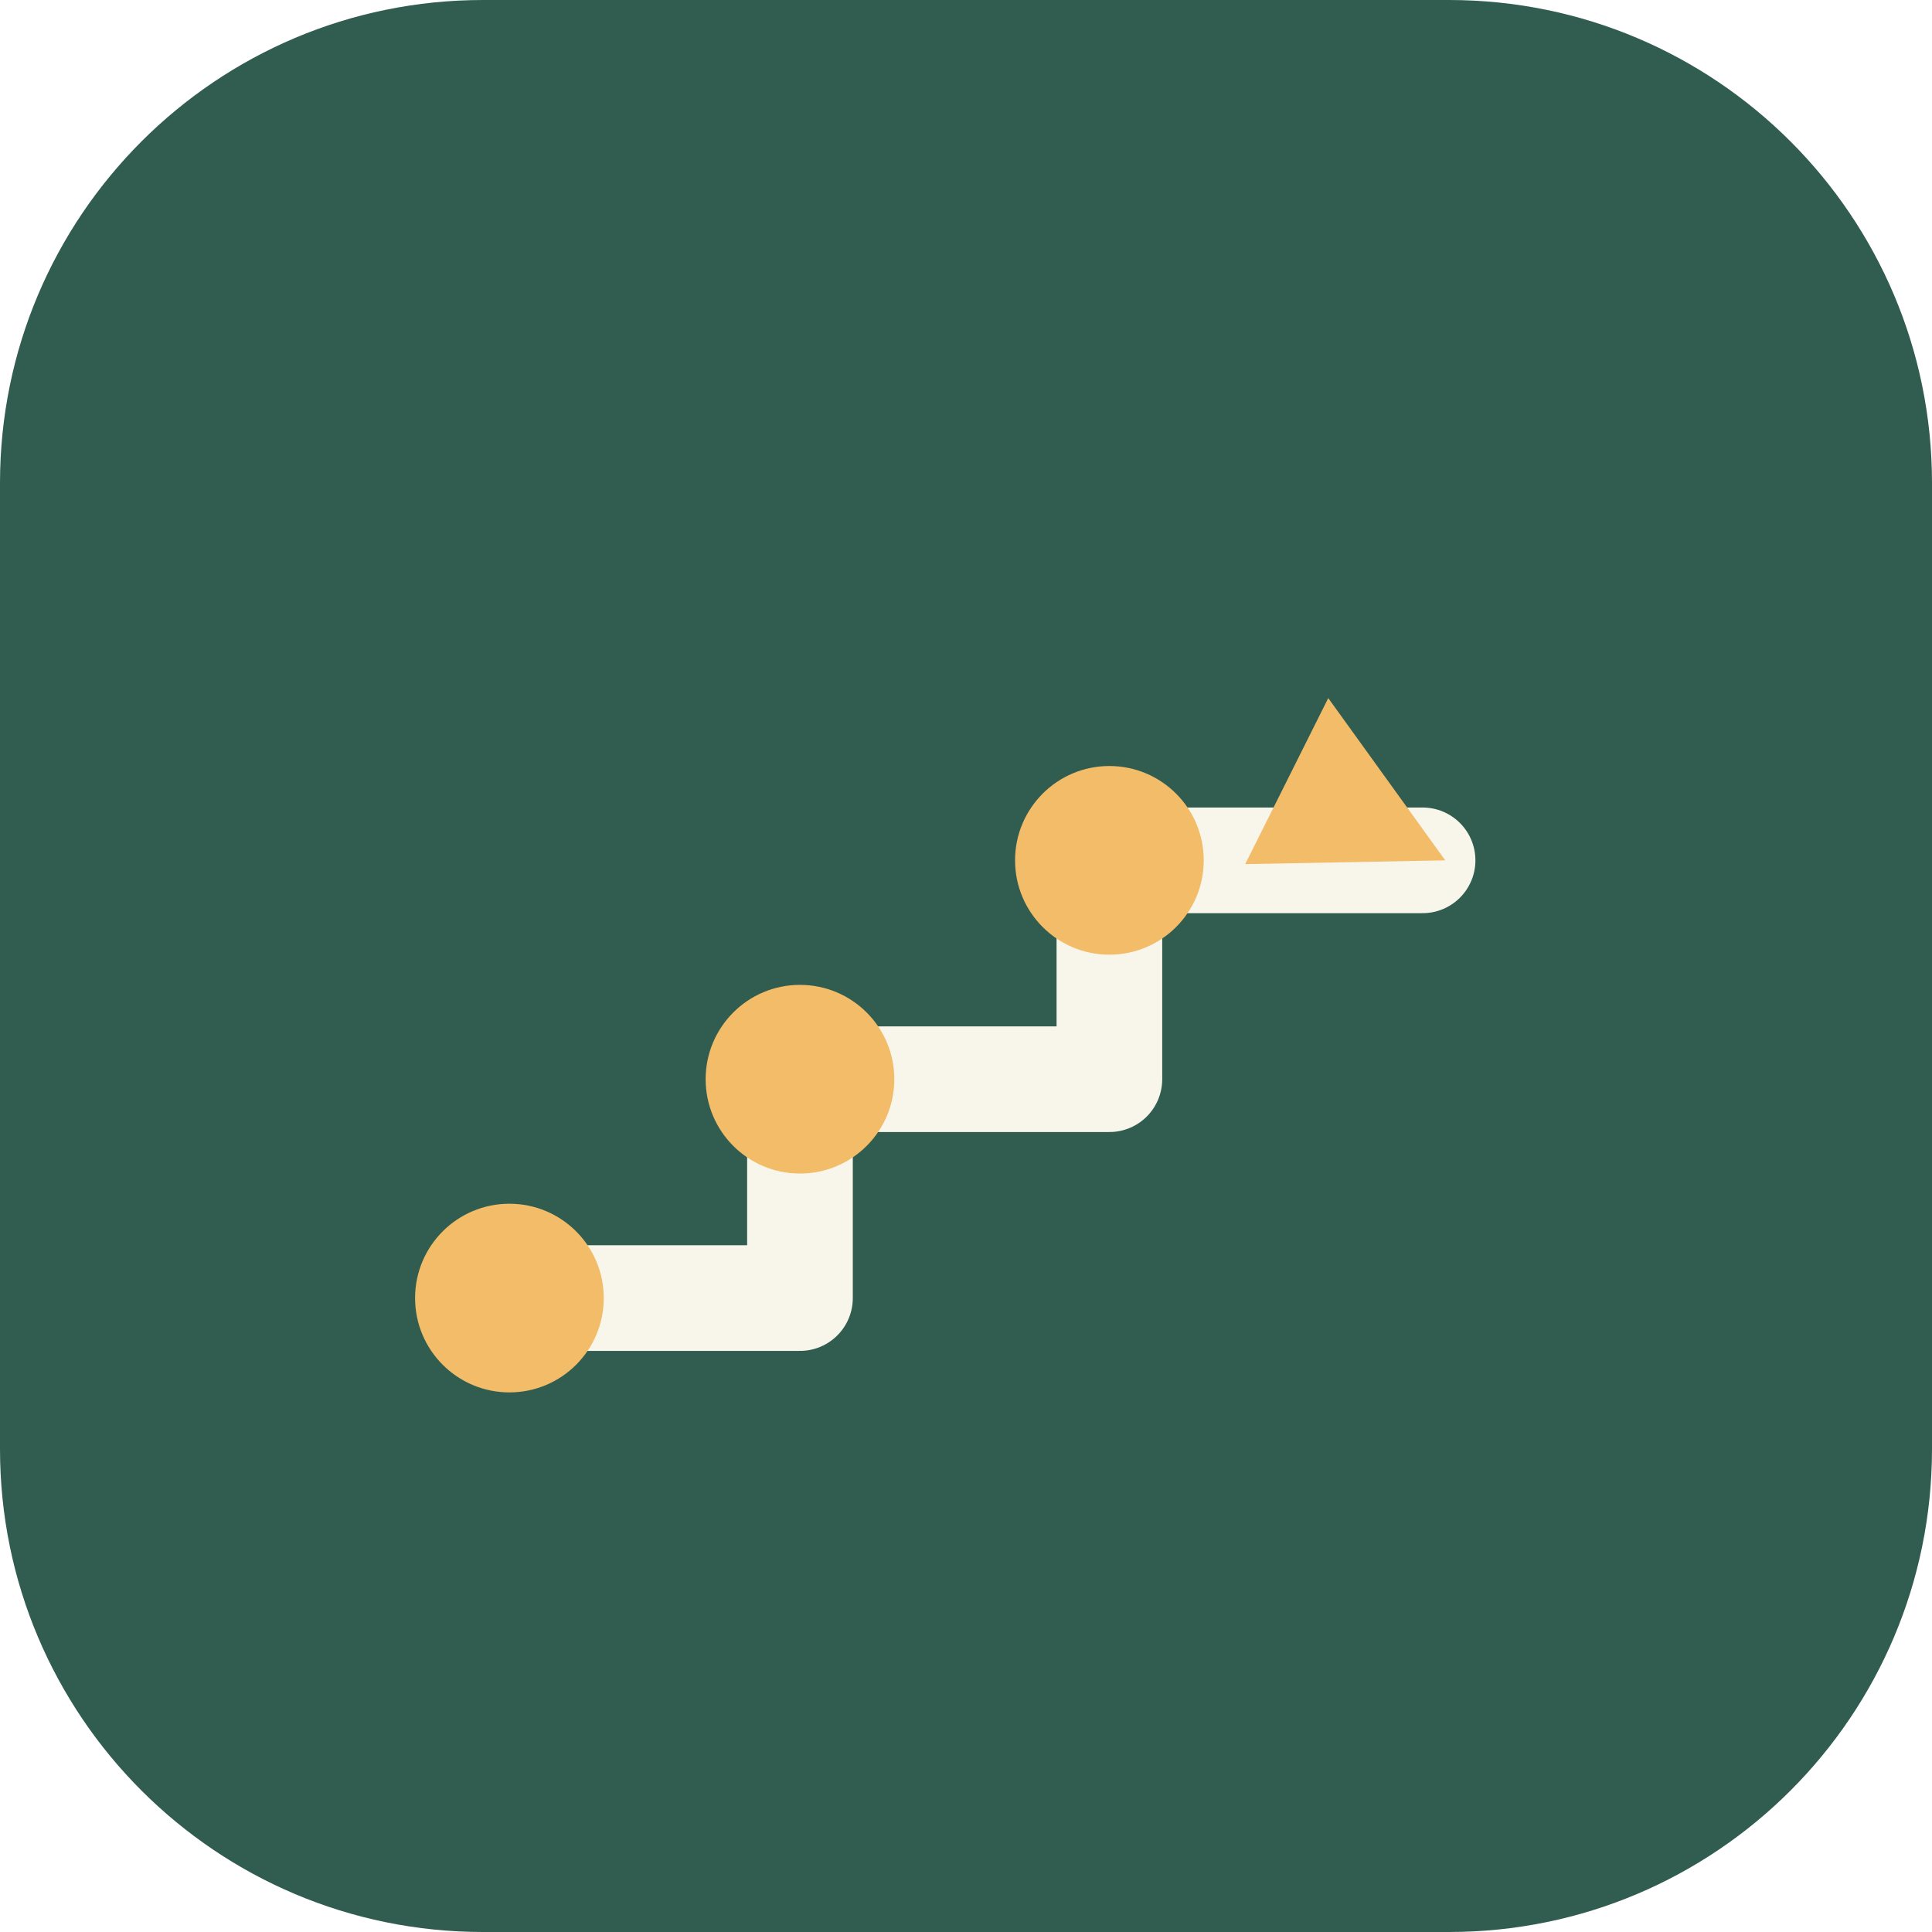
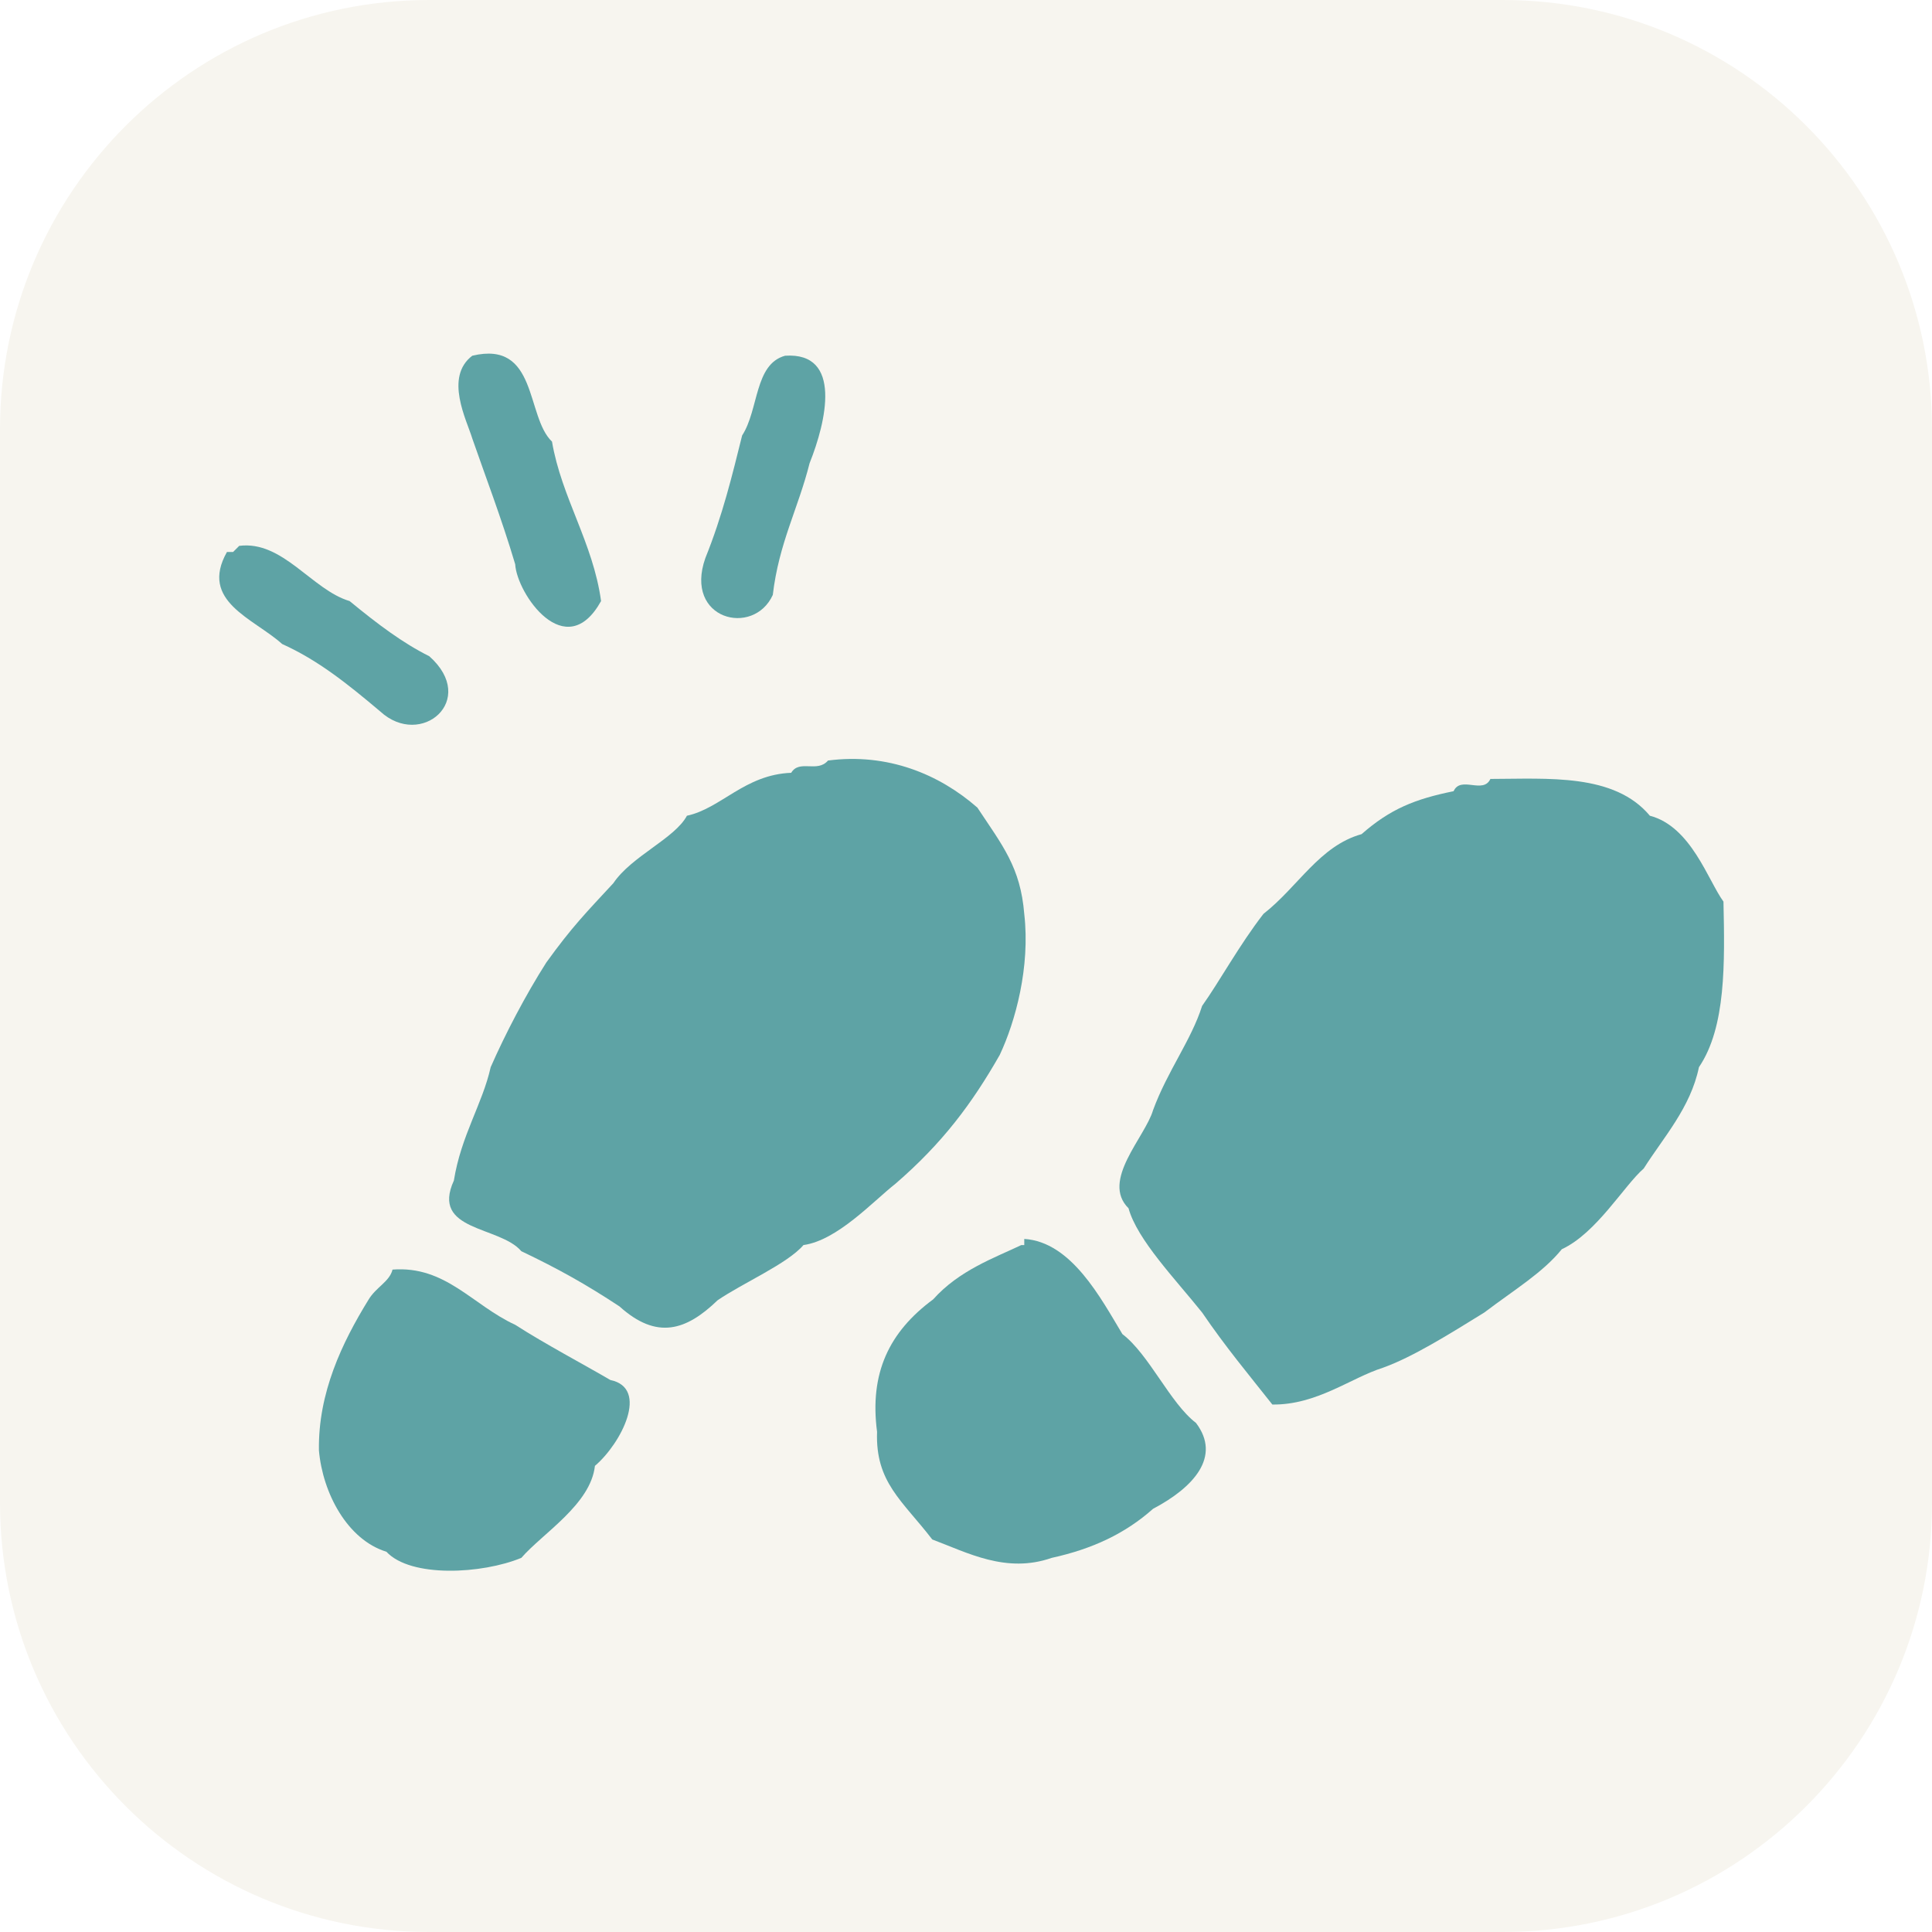
- <svg xmlns="http://www.w3.org/2000/svg" viewBox="0 0 512 512">
-   <rect width="512" height="512" rx="128" fill="#315c50" />
-   <path d="M135 344h77v-58h82v-58h83" fill="none" stroke="#f8f5eb" stroke-width="28" stroke-linecap="round" stroke-linejoin="round" />
-   <circle cx="135" cy="344" r="25" fill="#f2bc68" />
-   <circle cx="212" cy="286" r="25" fill="#f2bc68" />
-   <circle cx="294" cy="228" r="25" fill="#f2bc68" />
-   <path d="m352 185 31 43-53 1" fill="#f2bc68" />
+ <svg xmlns="http://www.w3.org/2000/svg" viewBox="160 292 315 315">
+   <rect x="160" y="292" width="315" height="315" rx="70" fill="#f7f5ef" />
+   <g fill="#5ea3a5">
+     <path d="M237.0 350.0C247.721 347.435 245.709 359.936 250.0 364.0C251.554 373.14 256.695 380.477 258.0 390.0C252.23 400.389 244.268 388.782 244.0 384.0C241.793 376.558 238.944 369.108 237.0 363.483C236.09 360.48 232.417 353.5 237.0 350.0Z" />
+     <path d="M288.0 350.0C297.403 349.371 294.703 360.77 292.0 367.517C290.118 374.997 286.992 380.533 286.0 389.0C282.856 395.887 271.467 393.041 275.0 383.0C277.808 376.032 279.37 369.55 281.0 363.0C283.737 358.788 282.982 351.38 288.0 350.0Z" />
+     <path d="M199.0 381.0C206.108 380.088 210.855 388.175 217.0 390.0C221.665 393.834 225.665 396.83 230.0 399.0C238.027 406.135 228.633 414.099 222.0 408.0C216.568 403.413 211.815 399.623 206.0 397.0C201.36 392.814 192.457 390.062 197.0 382.0H198.0L199.0 381.0Z" />
+     <path d="M295.0 416.0C304.714 414.732 313.134 418.225 319.357 423.678C323.443 429.857 326.385 433.376 327 441.034C327.988 449.65 325.565 458.554 323 464.0C318.477 471.929 313.674 478.373 306 485.0C302.298 487.914 296.539 494.22 291 495.0C288.362 498.065 281.103 501.191 277 504.0C271.88 508.94 267.1 510.5 261 505.0C255.59 501.43 251.05 498.887 245 496.0C241.483 491.846 230.193 492.808 234 484.483C235.19 477.095 238.672 471.983 240 466.0C242.372 460.598 245.656 454.295 249.073 448.927C253.313 443.054 255.543 440.819 260 436.0C262.989 431.565 269.99 428.736 272 425.0C277.579 423.805 281.408 418.297 289 418.0C290.342 415.763 293.255 418.058 295 416.0H295.0Z" />
+     <path d="M403.0 419.0C412.36 418.987 423.195 418.05 429.0 425.0C435.737 426.759 438.494 435.578 441.0 439.0C441.212 448.916 441.438 459.464 437.0 466.0C435.633 472.625 431.186 477.471 428.0 482.517C424.794 485.297 420.31 493.047 414.643 495.678C411.543 499.494 407.058 502.176 402.0 506.0C396.157 509.613 390.32 513.262 385.483 515.0C380.27 516.638 374.701 521.09 367.449 521.0C363.535 516.042 359.849 511.65 356.0 506.0C351.658 500.57 345.4 494.116 344.0 489.0C339.444 484.508 346.718 477.398 348.0 473.0C350.352 466.598 354.195 461.664 356.0 456.0C358.735 452.178 362.083 446.044 366.0 441.0C371.677 436.559 375.124 429.923 382.0 428.0C386.683 423.888 390.712 422.277 397.0 421.0C398.165 418.419 401.819 421.553 403.0 419.0Z" />
+     <path d="M327.0 494.0C334.683 494.48 339.48 503.672 343.0 509.517C347.348 512.823 350.785 520.789 355.0 524.0C359.176 529.508 354.584 534.532 348.0 538.0C343.434 542.061 338.085 544.55 331.483 546.0C324.045 548.596 317.769 545.163 312.0 543.0C307.124 536.66 302.708 533.692 303.0 525.45C301.741 515.889 304.957 509.159 312.145 503.855C316.395 499.102 322.118 497.097 326.517 495.0H327.0V494.0Z" />
+     <path d="M224.0 499.0C232.66 498.333 237.044 504.804 244.0 508.0C248.83 511.108 255.313 514.537 259.517 517.0C265.917 518.327 261.27 527.37 257.0 531.0C256.294 537.301 248.485 541.982 245.0 546.0C238.607 548.641 226.984 549.28 223.0 545.0C216.622 543.04 212.602 535.415 212.0 528.483C211.848 519.102 215.778 510.903 220.073 503.927C221.313 501.839 223.5 500.993 224.0 499V499.0Z" />
+   </g>
</svg>
